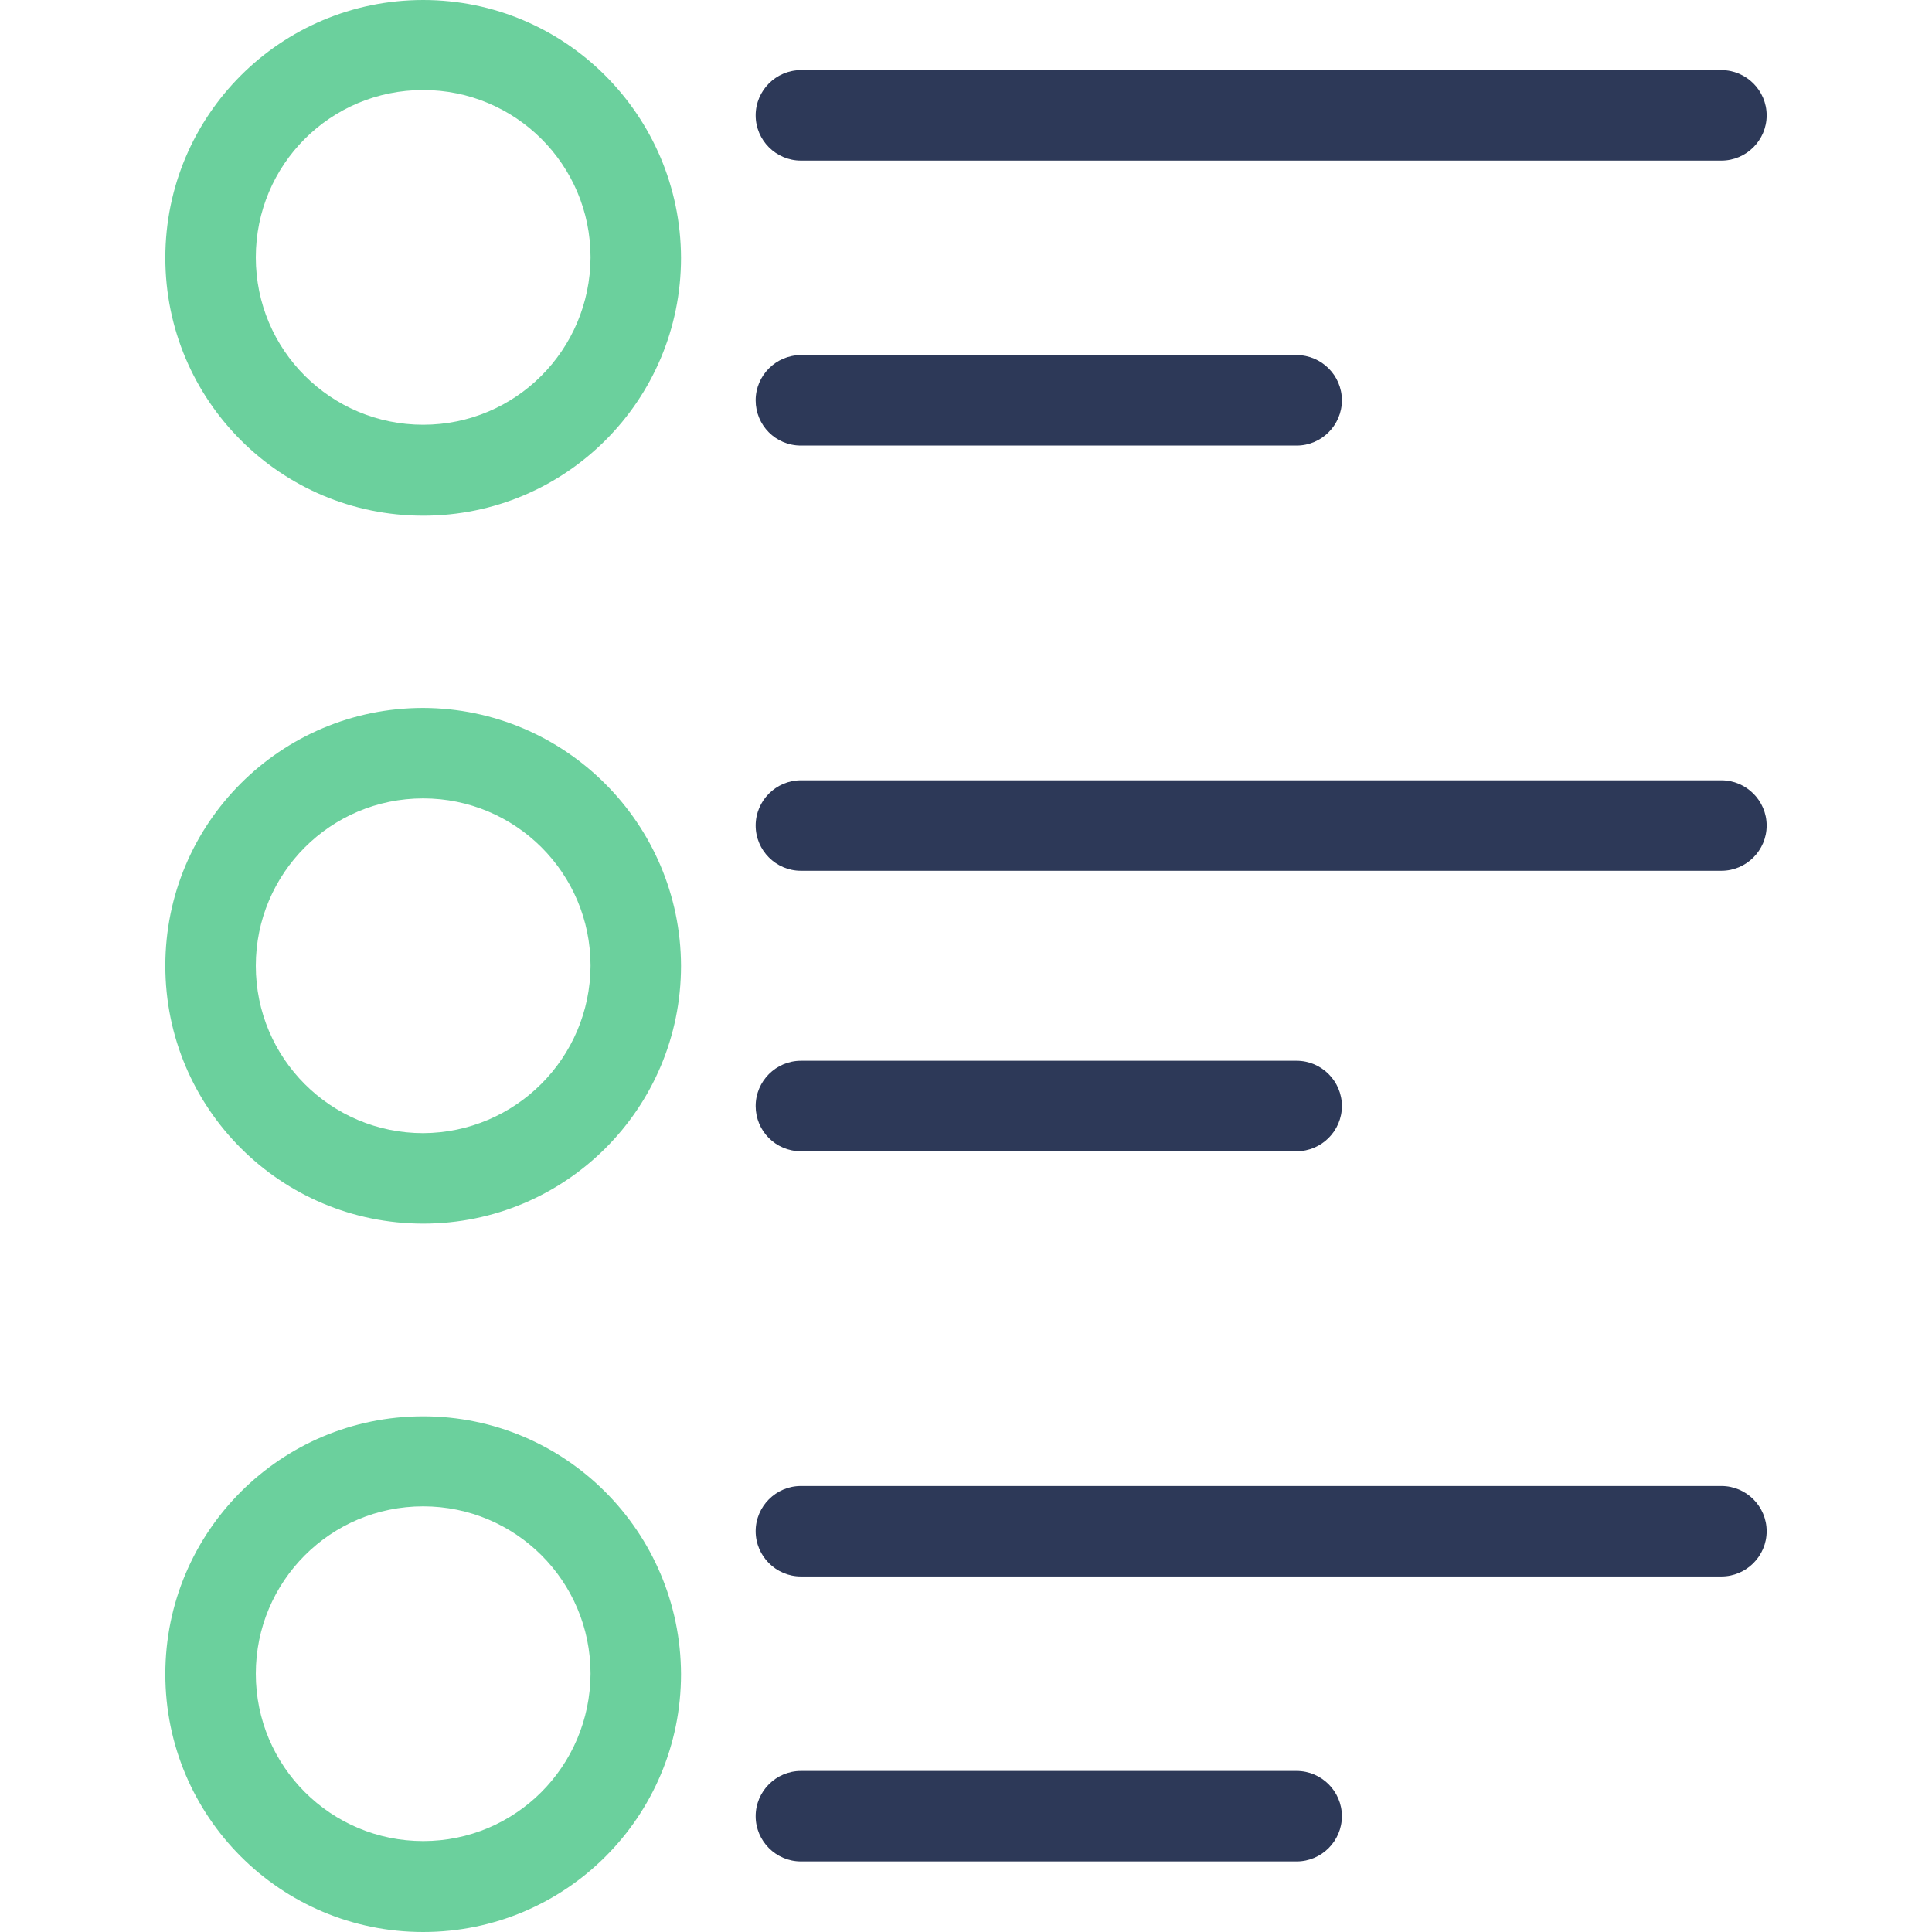
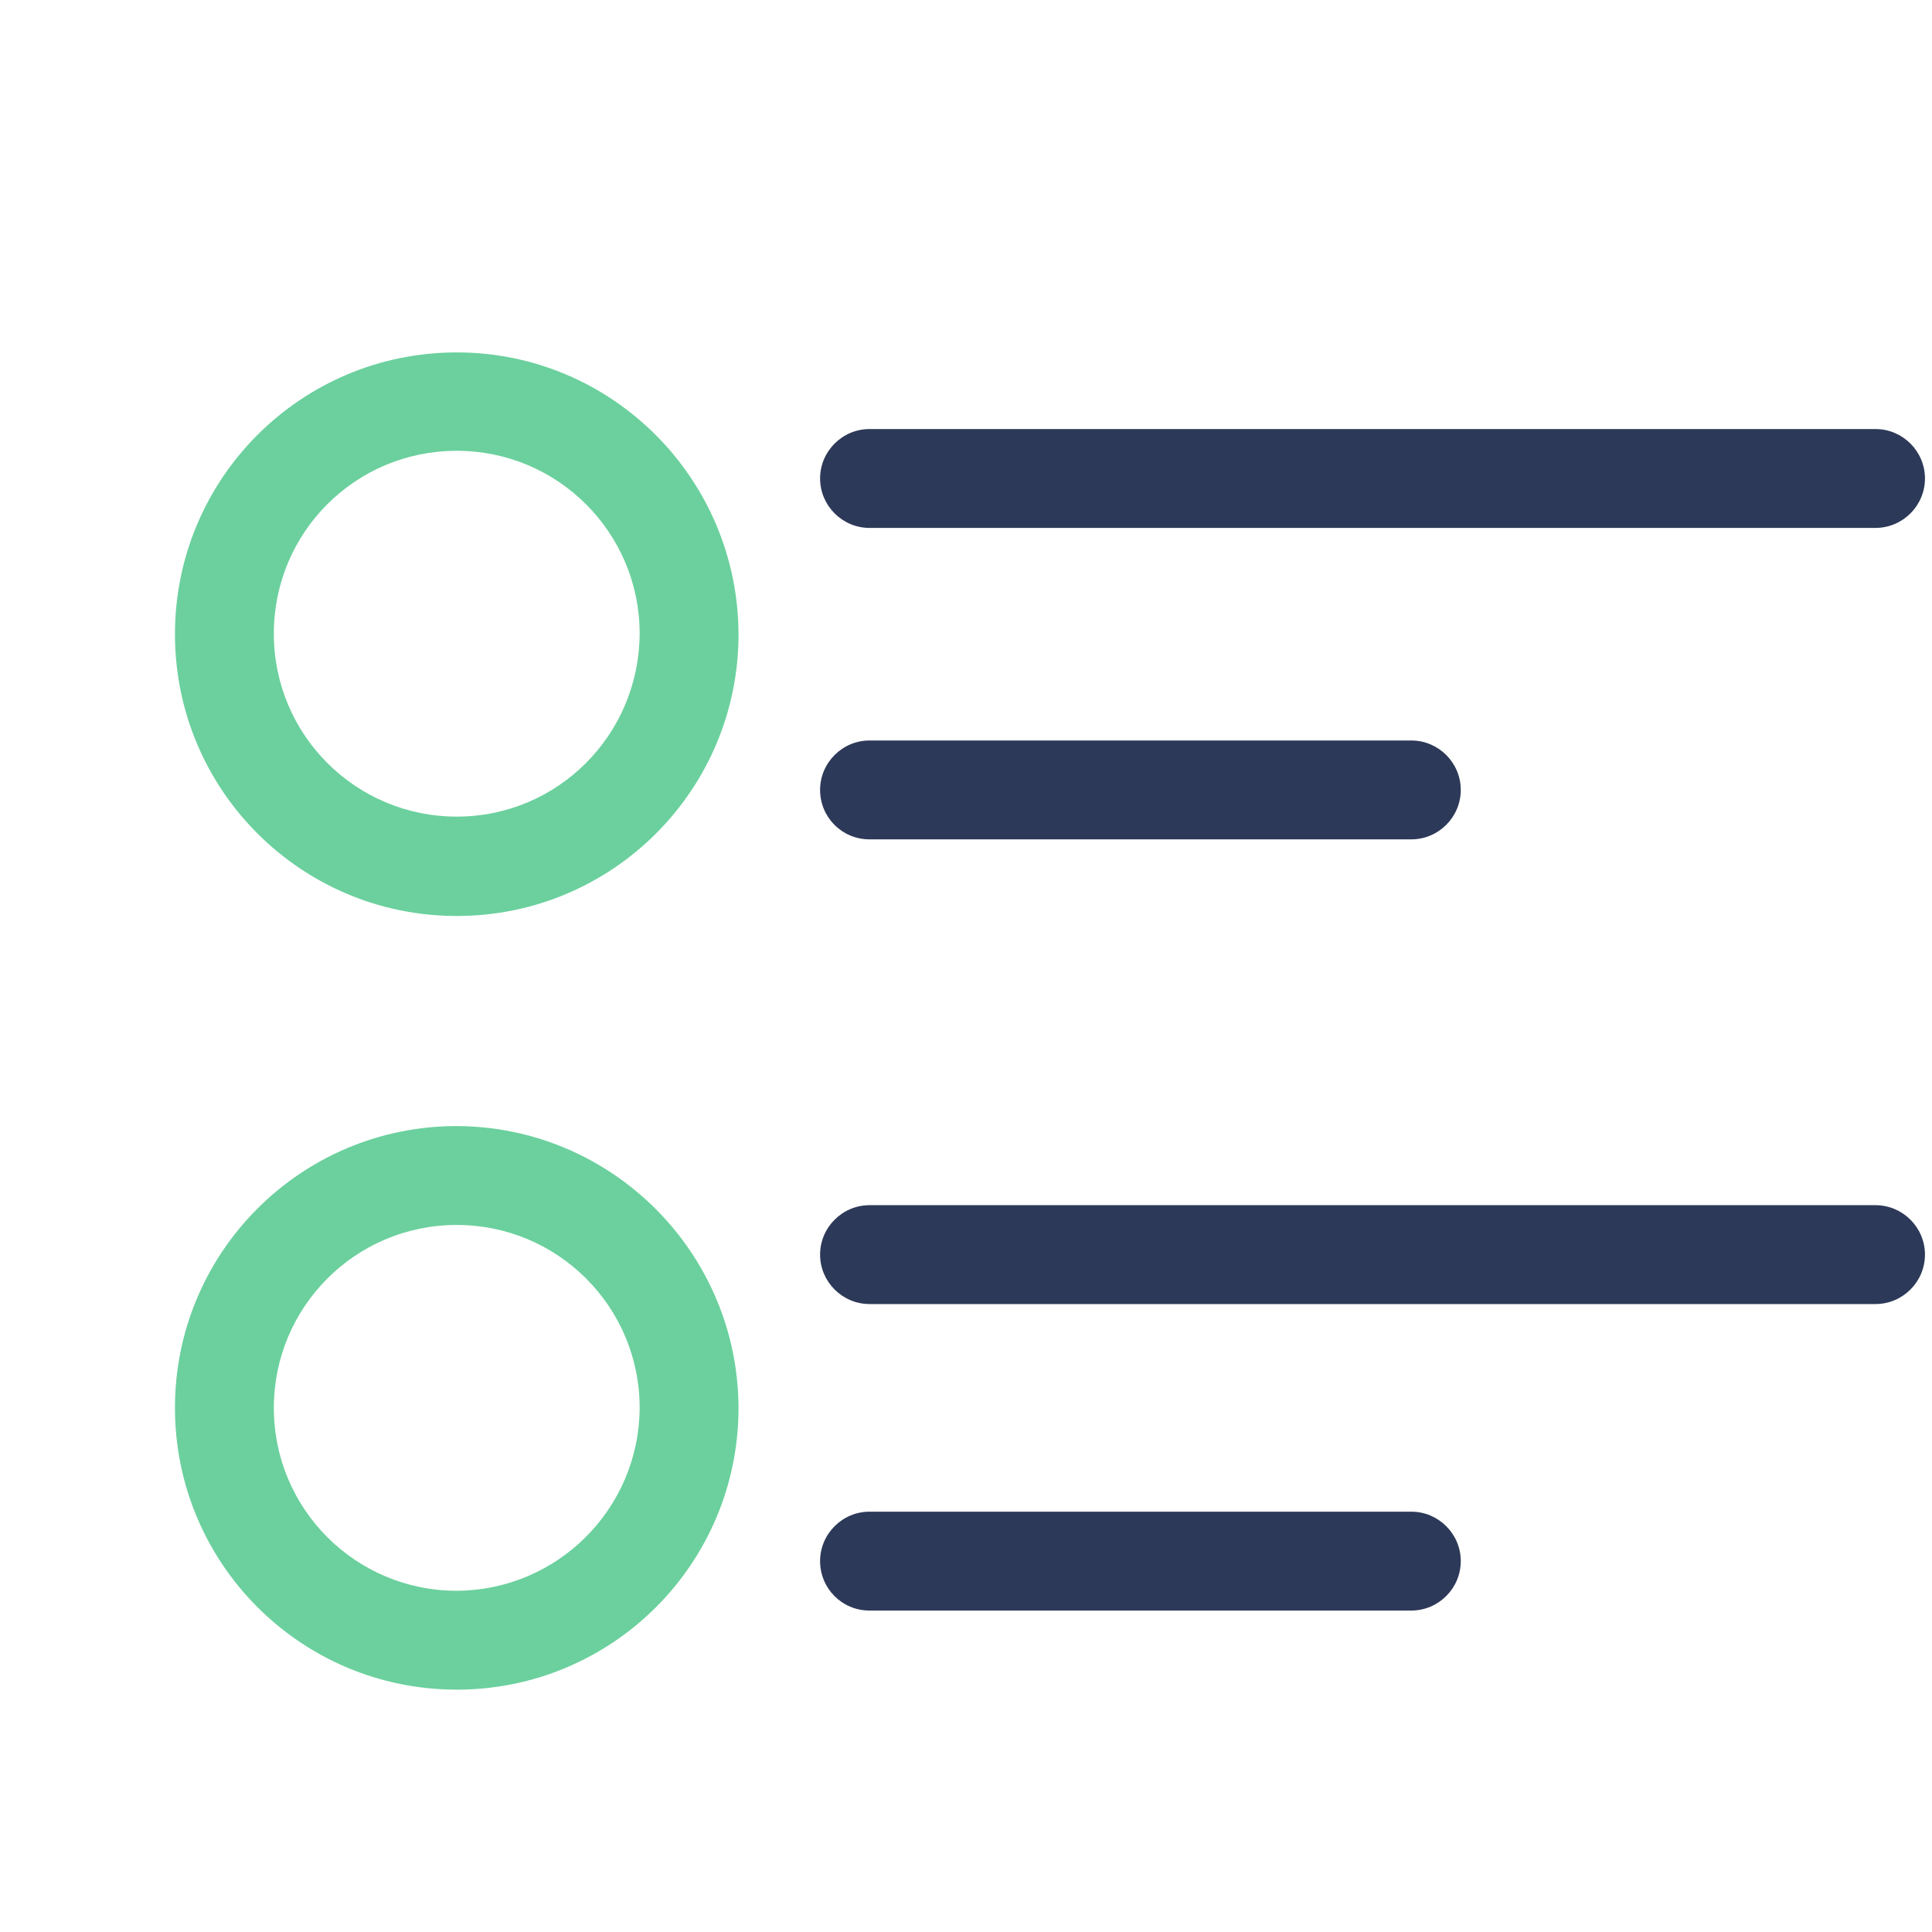
<svg xmlns="http://www.w3.org/2000/svg" version="1.1" id="Capa_1" x="0px" y="0px" viewBox="0 0 427.1 427.1" style="enable-background:new 0 0 427.1 427.1;">
-   <g>
+   <g style="" transform="matrix(1.092847, 0, 0, 1.092847, -1.266137, 77.9082)">
    <g>
      <path d="M93.55,156.5c-31.5,0-57,25.5-57,57s25.5,57,57,57s57-25.5,57-57C150.45,182.1,124.95,156.6,93.55,156.5z M93.55,250.5 c-20.4,0-37-16.5-37-37c0-20.4,16.5-37,37-37c20.4,0,37,16.5,37,37C130.45,233.9,113.95,250.4,93.55,250.5z" style="fill: rgb(107, 208, 157);" />
    </g>
  </g>
-   <g>
+   <g style="" transform="matrix(1.092847, 0, 0, 1.092847, -1.266137, 77.9082)">
    <g>
      <path d="M380.55,172.5h-203.5c-5.5,0-10,4.5-10,10s4.5,10,10,10h203.5c5.5,0,10-4.5,10-10S386.05,172.5,380.55,172.5z" style="fill: rgb(45, 57, 88);" />
    </g>
  </g>
-   <g>
+   <g style="" transform="matrix(1.092847, 0, 0, 1.092847, -1.266137, 77.9082)">
    <g>
      <path d="M286.65,234.5h-109.6c-5.5,0-10,4.5-10,10s4.4,10,10,10h109.6c5.5,0,10-4.5,10-10S292.15,234.5,286.65,234.5z" style="fill: rgb(45, 57, 88);" />
    </g>
  </g>
-   <g>
+   <g style="" transform="matrix(1.092847, 0, 0, 1.092847, -1.266137, 77.9082)">
    <g>
      <path d="M93.55,0c-31.5,0-57,25.5-57,57s25.5,57,57,57s57-25.5,57-57C150.45,25.5,124.95,0,93.55,0z M93.55,93.9 c-20.4,0-37-16.5-37-37s16.5-37,37-37c20.4,0,37,16.5,37,37C130.45,77.4,113.95,93.9,93.55,93.9z" style="fill: rgb(107, 208, 157);" />
    </g>
  </g>
-   <g>
+   <g style="" transform="matrix(1.092847, 0, 0, 1.092847, -1.266137, 77.9082)">
    <g>
      <path d="M380.55,15.5h-203.5c-5.5,0-10,4.5-10,10s4.5,10,10,10h203.5c5.5,0,10-4.5,10-10S386.05,15.5,380.55,15.5z" style="fill: rgb(45, 57, 88);" />
    </g>
  </g>
-   <g>
+   <g style="" transform="matrix(1.092847, 0, 0, 1.092847, -1.266137, 77.9082)">
    <g>
      <path d="M286.65,78.5h-109.6c-5.5,0-10,4.5-10,10s4.4,10,10,10h109.6c5.5,0,10-4.5,10-10S292.15,78.5,286.65,78.5z" style="fill: rgb(45, 57, 88);" />
    </g>
  </g>
-   <g>
-     <g>
-       <path d="M93.55,313.1c-31.5,0-57,25.5-57,57s25.5,57,57,57s57-25.5,57-57C150.45,338.6,124.95,313.1,93.55,313.1z M93.55,407 c-20.4,0-37-16.5-37-37c0-20.4,16.5-37,37-37c20.4,0,37,16.5,37,37C130.45,390.5,113.95,407,93.55,407z" style="fill: rgb(107, 208, 157);" />
-     </g>
+   <g style="" transform="matrix(1.092847, 0, 0, 1.092847, -1.266137, 77.9082)">
+     <g />
  </g>
-   <g>
-     <g>
-       <path d="M380.55,328.5h-203.5c-5.5,0-10,4.5-10,10s4.5,10,10,10h203.5c5.5,0,10-4.5,10-10S386.05,328.5,380.55,328.5z" style="fill: rgb(45, 57, 88);" />
-     </g>
-   </g>
-   <g>
-     <g>
-       <path d="M286.65,391.5h-109.6c-5.5,0-10,4.5-10,10s4.5,10,10,10h109.6c5.5,0,10-4.5,10-10S292.15,391.5,286.65,391.5z" style="fill: rgb(45, 57, 88);" />
-     </g>
-   </g>
-   <g />
-   <g />
-   <g />
-   <g />
-   <g />
-   <g />
-   <g />
-   <g />
-   <g />
-   <g />
-   <g />
-   <g />
-   <g />
-   <g />
-   <g />
+   <g style="" transform="matrix(1.092847, 0, 0, 1.092847, -1.266137, 77.9082)" />
+   <g style="" transform="matrix(1.092847, 0, 0, 1.092847, -1.266137, 77.9082)" />
+   <g style="" transform="matrix(1.092847, 0, 0, 1.092847, -1.266137, 77.9082)" />
+   <g style="" transform="matrix(1.092847, 0, 0, 1.092847, -1.266137, 77.9082)" />
+   <g style="" transform="matrix(1.092847, 0, 0, 1.092847, -1.266137, 77.9082)" />
+   <g style="" transform="matrix(1.092847, 0, 0, 1.092847, -1.266137, 77.9082)" />
+   <g style="" transform="matrix(1.092847, 0, 0, 1.092847, -1.266137, 77.9082)" />
+   <g style="" transform="matrix(1.092847, 0, 0, 1.092847, -1.266137, 77.9082)" />
+   <g style="" transform="matrix(1.092847, 0, 0, 1.092847, -1.266137, 77.9082)" />
+   <g style="" transform="matrix(1.092847, 0, 0, 1.092847, -1.266137, 77.9082)" />
+   <g style="" transform="matrix(1.092847, 0, 0, 1.092847, -1.266137, 77.9082)" />
+   <g style="" transform="matrix(1.092847, 0, 0, 1.092847, -1.266137, 77.9082)" />
+   <g style="" transform="matrix(1.092847, 0, 0, 1.092847, -1.266137, 77.9082)" />
+   <g style="" transform="matrix(1.092847, 0, 0, 1.092847, -1.266137, 77.9082)" />
+   <g style="" transform="matrix(1.092847, 0, 0, 1.092847, -1.266137, 77.9082)" />
</svg>
